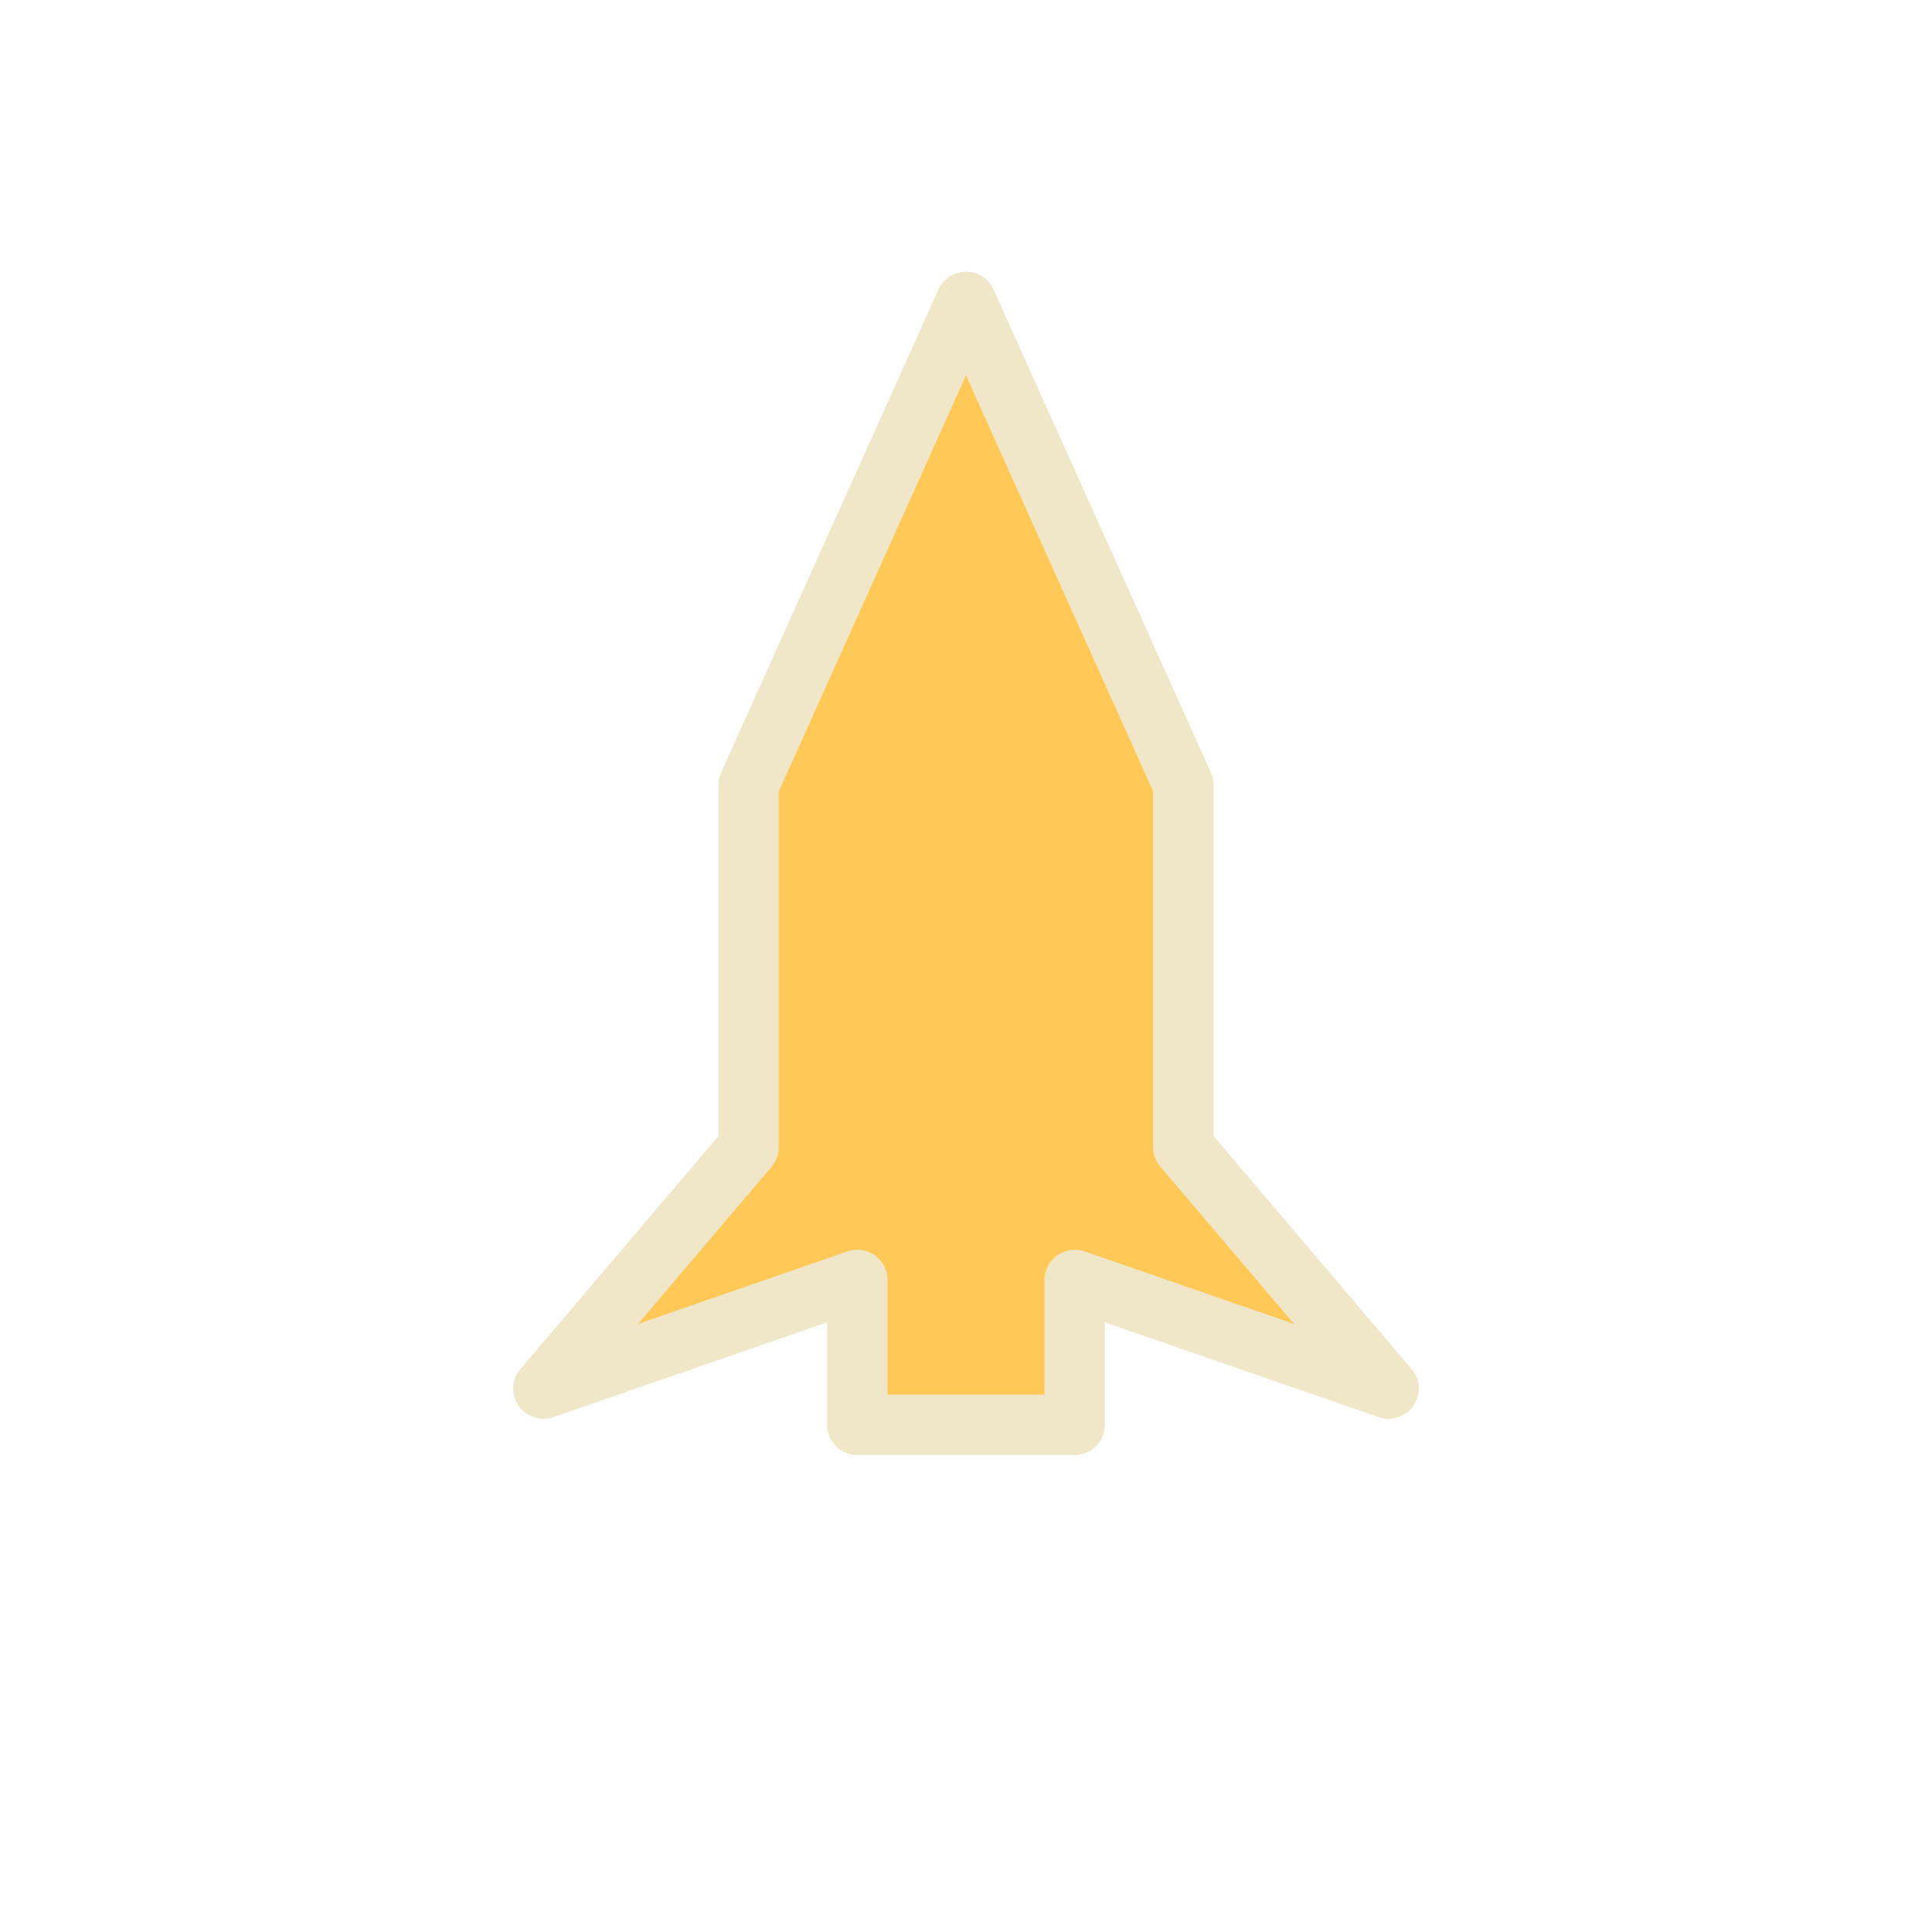
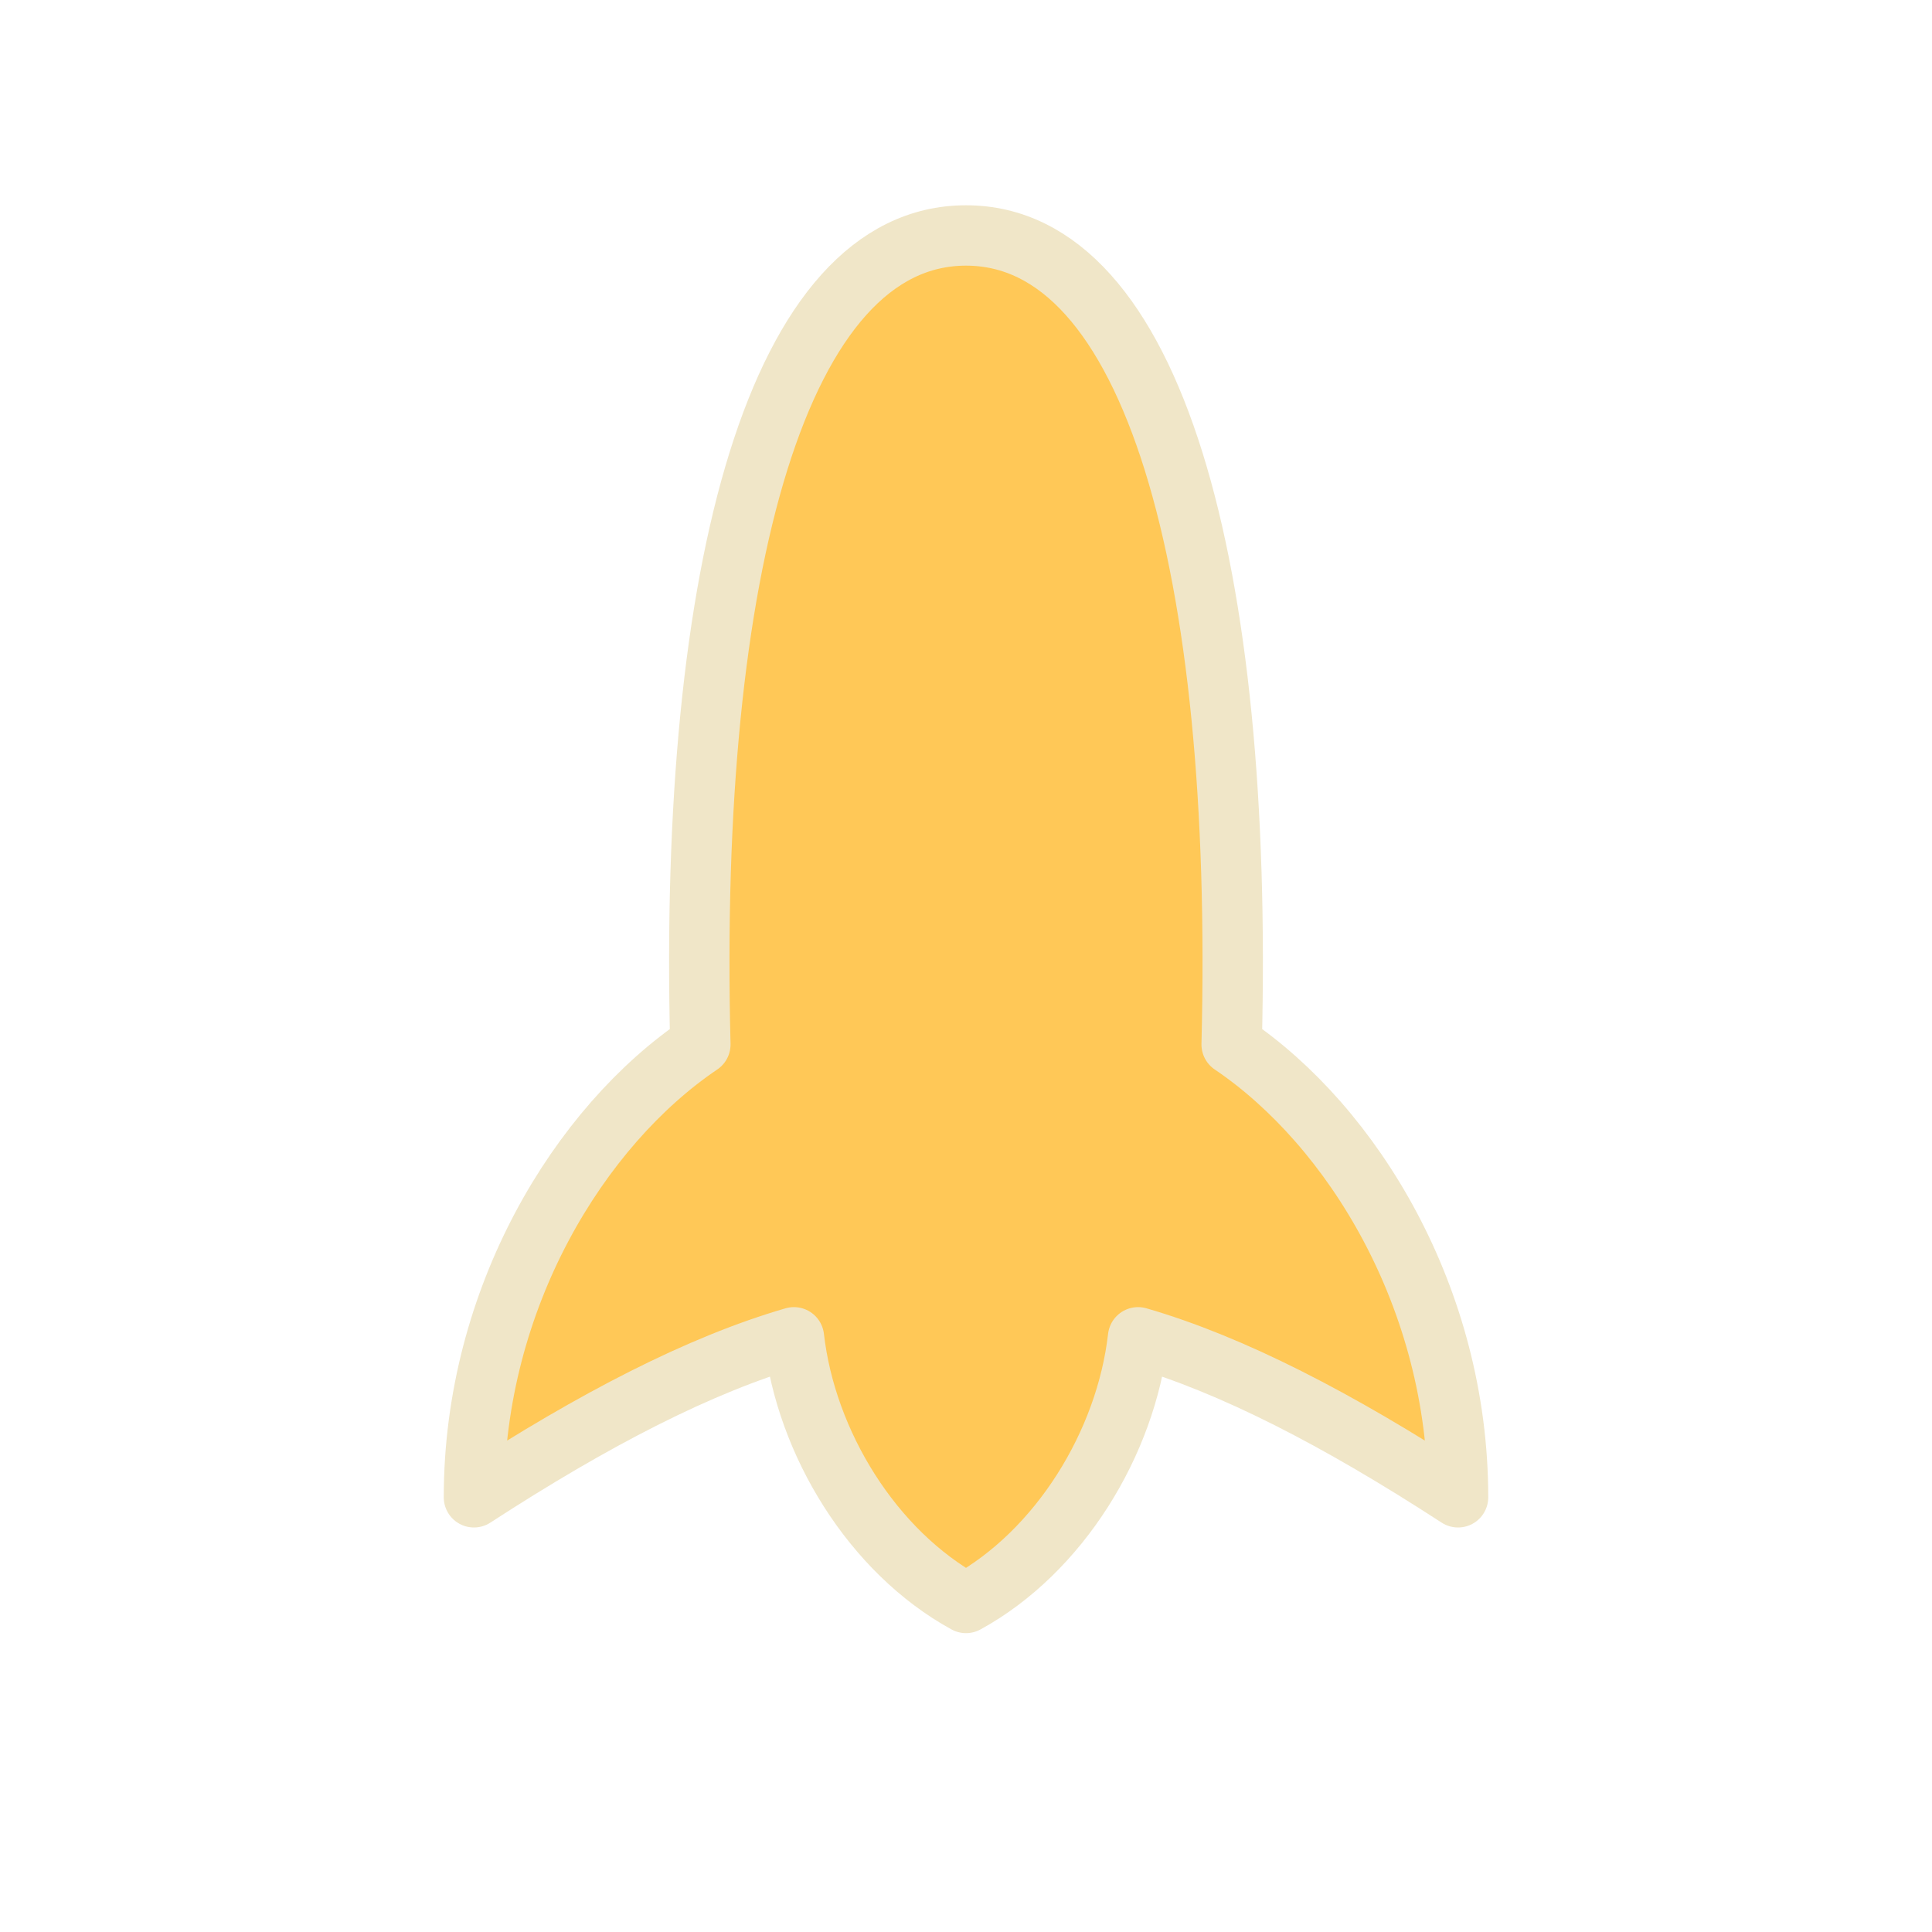
<svg xmlns="http://www.w3.org/2000/svg" width="64" height="64" viewBox="0 0 64 64">
-   <path d="M32 10 L39.2 26 L39.2 38 L46 46 L35.6 42.4 L35.6 47.2 L28.4 47.2 L28.4 42.4 L18 46 L24.8 38 L24.8 26 Z" fill="#ffc857" stroke="#f0e6c8" stroke-width="2" stroke-linejoin="round" />
+   <path d="M32 7.8        C 38.2 7.8 41.2 18.8 40.8 34.6        C 44.8 37.3 48.3 43.0 48.3 49.6        C 44.3 47.0 40.8 45.2 37.7 44.3        C 37.3 47.8 35.1 51.4 32 53.1        C 28.9 51.4 26.7 47.8 26.3 44.3        C 23.2 45.2 19.7 47.0 15.7 49.6        C 15.7 43.0 19.2 37.3 23.2 34.6        C 22.8 18.8 25.8 7.8 32 7.8 Z" fill="#ffc857" stroke="#f0e6c8" stroke-width="2" stroke-linejoin="round" stroke-linecap="round" />
</svg>
